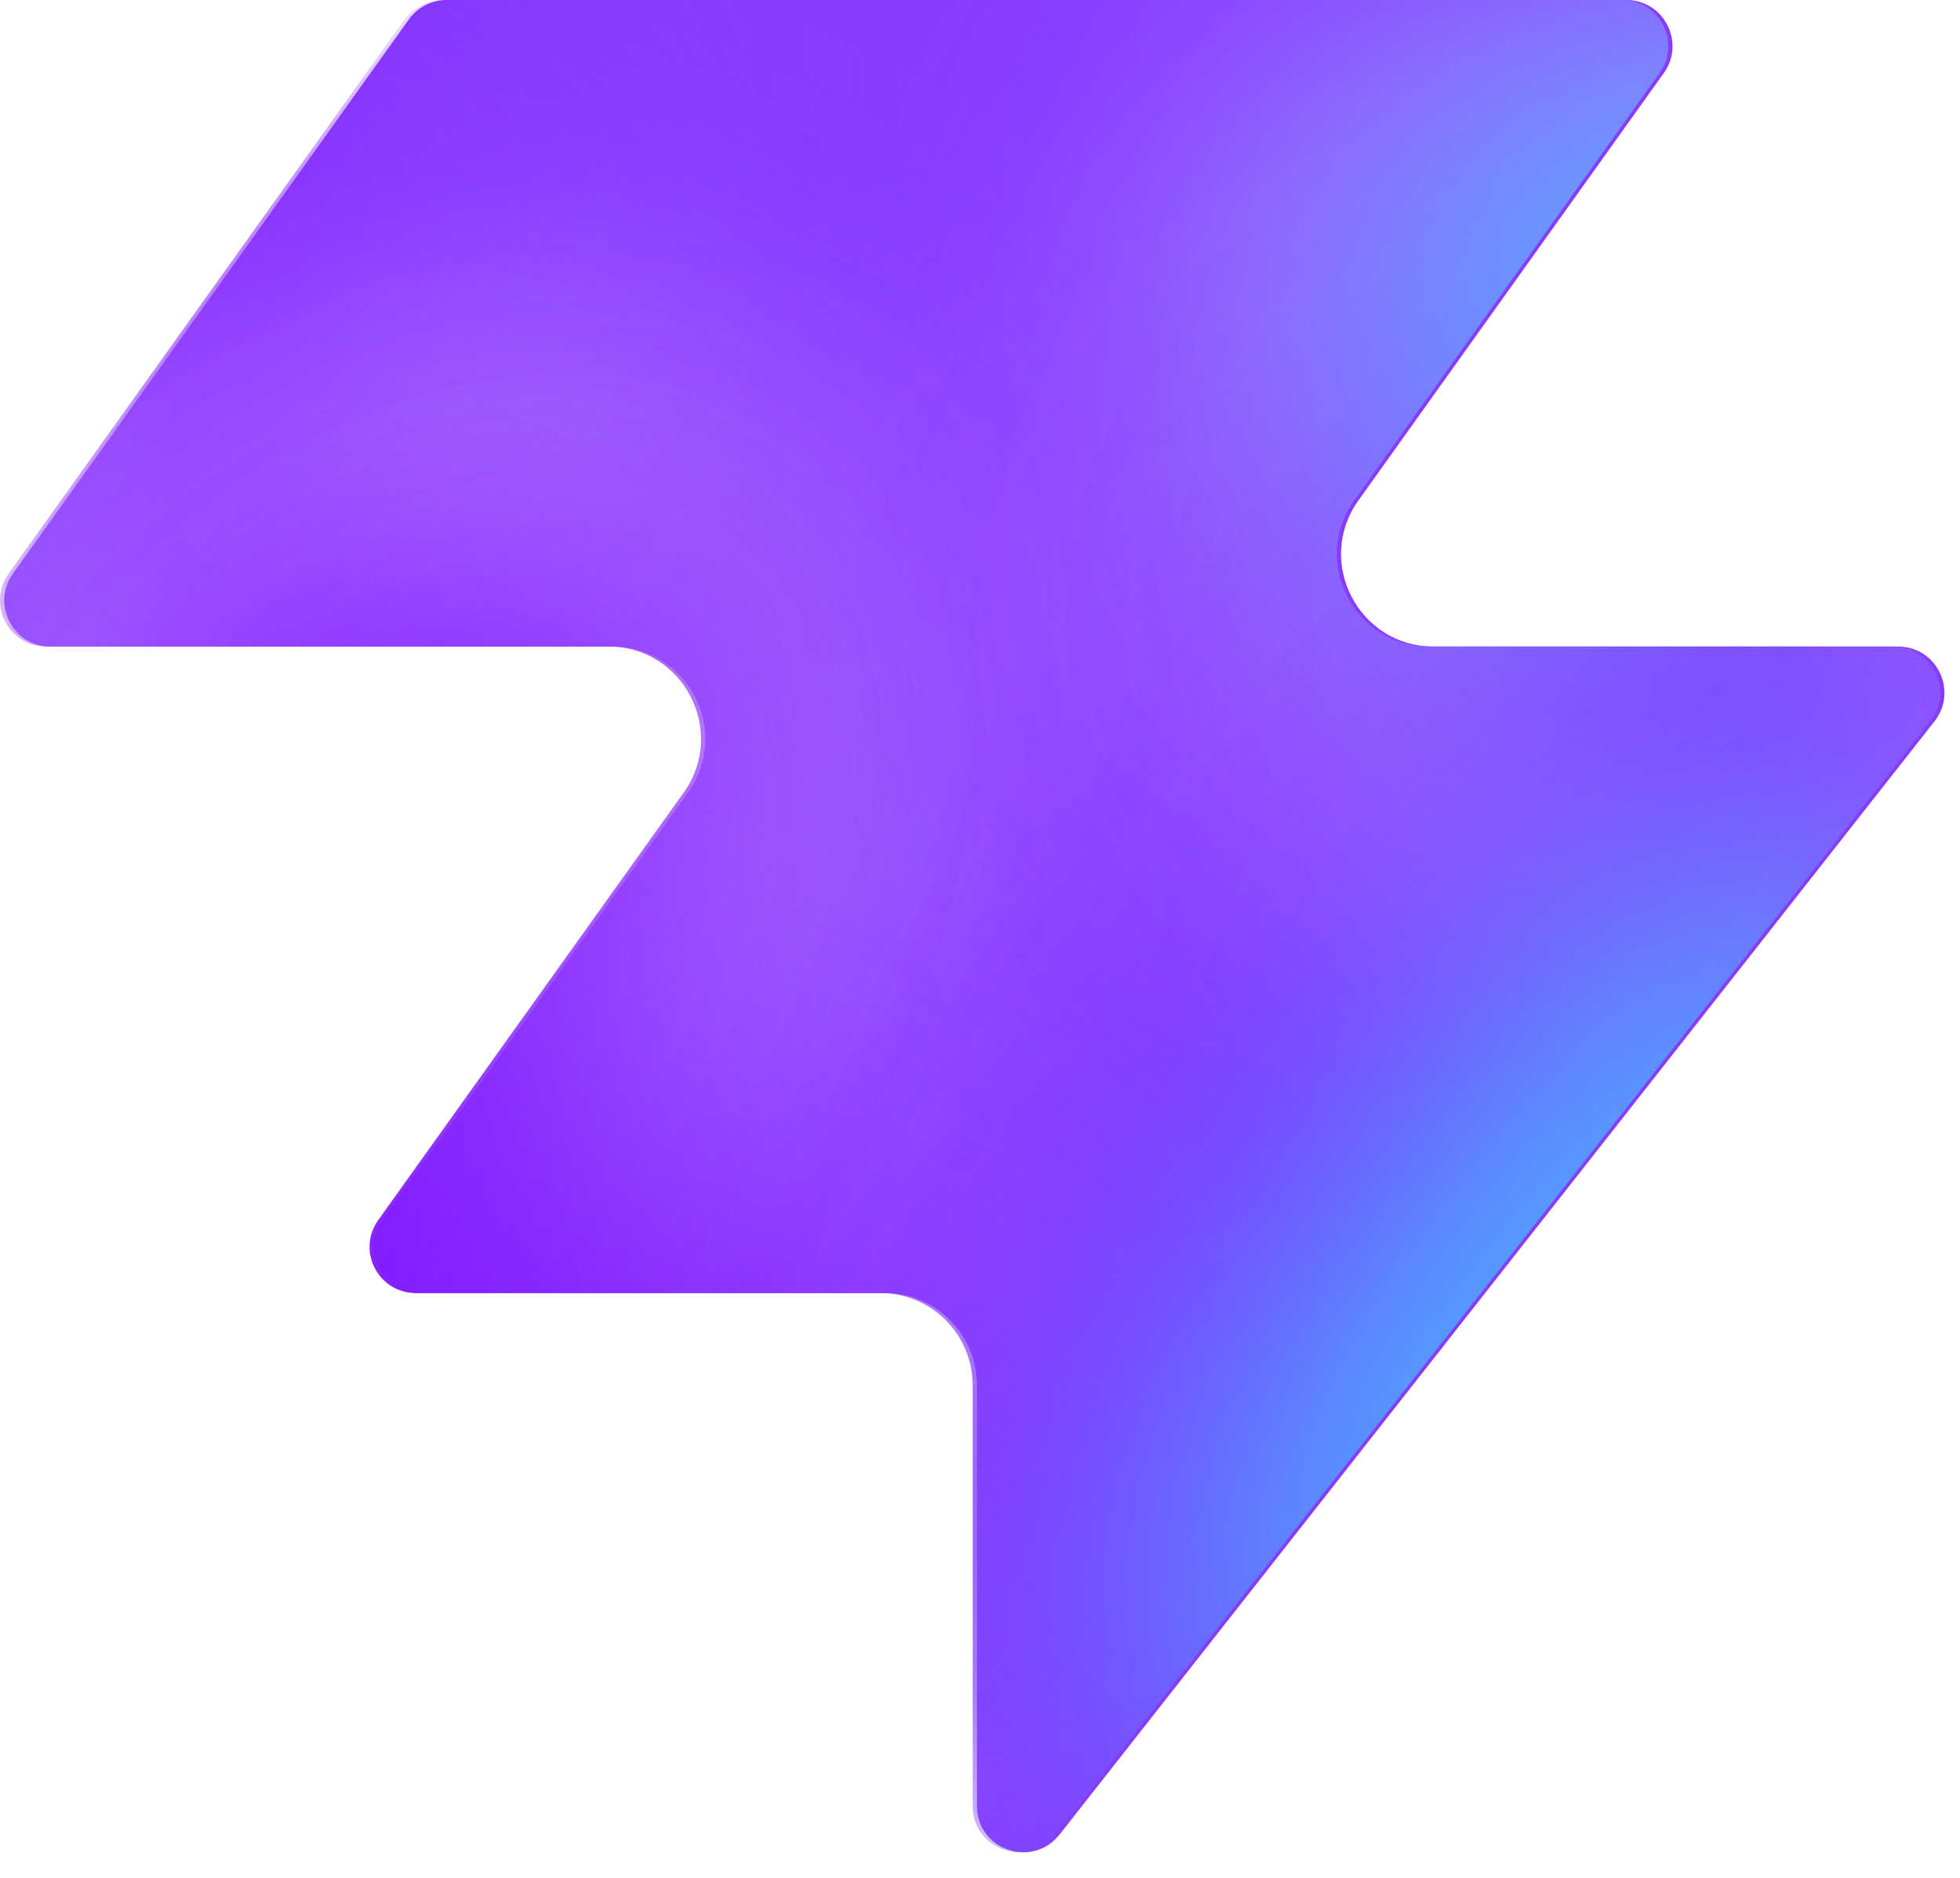
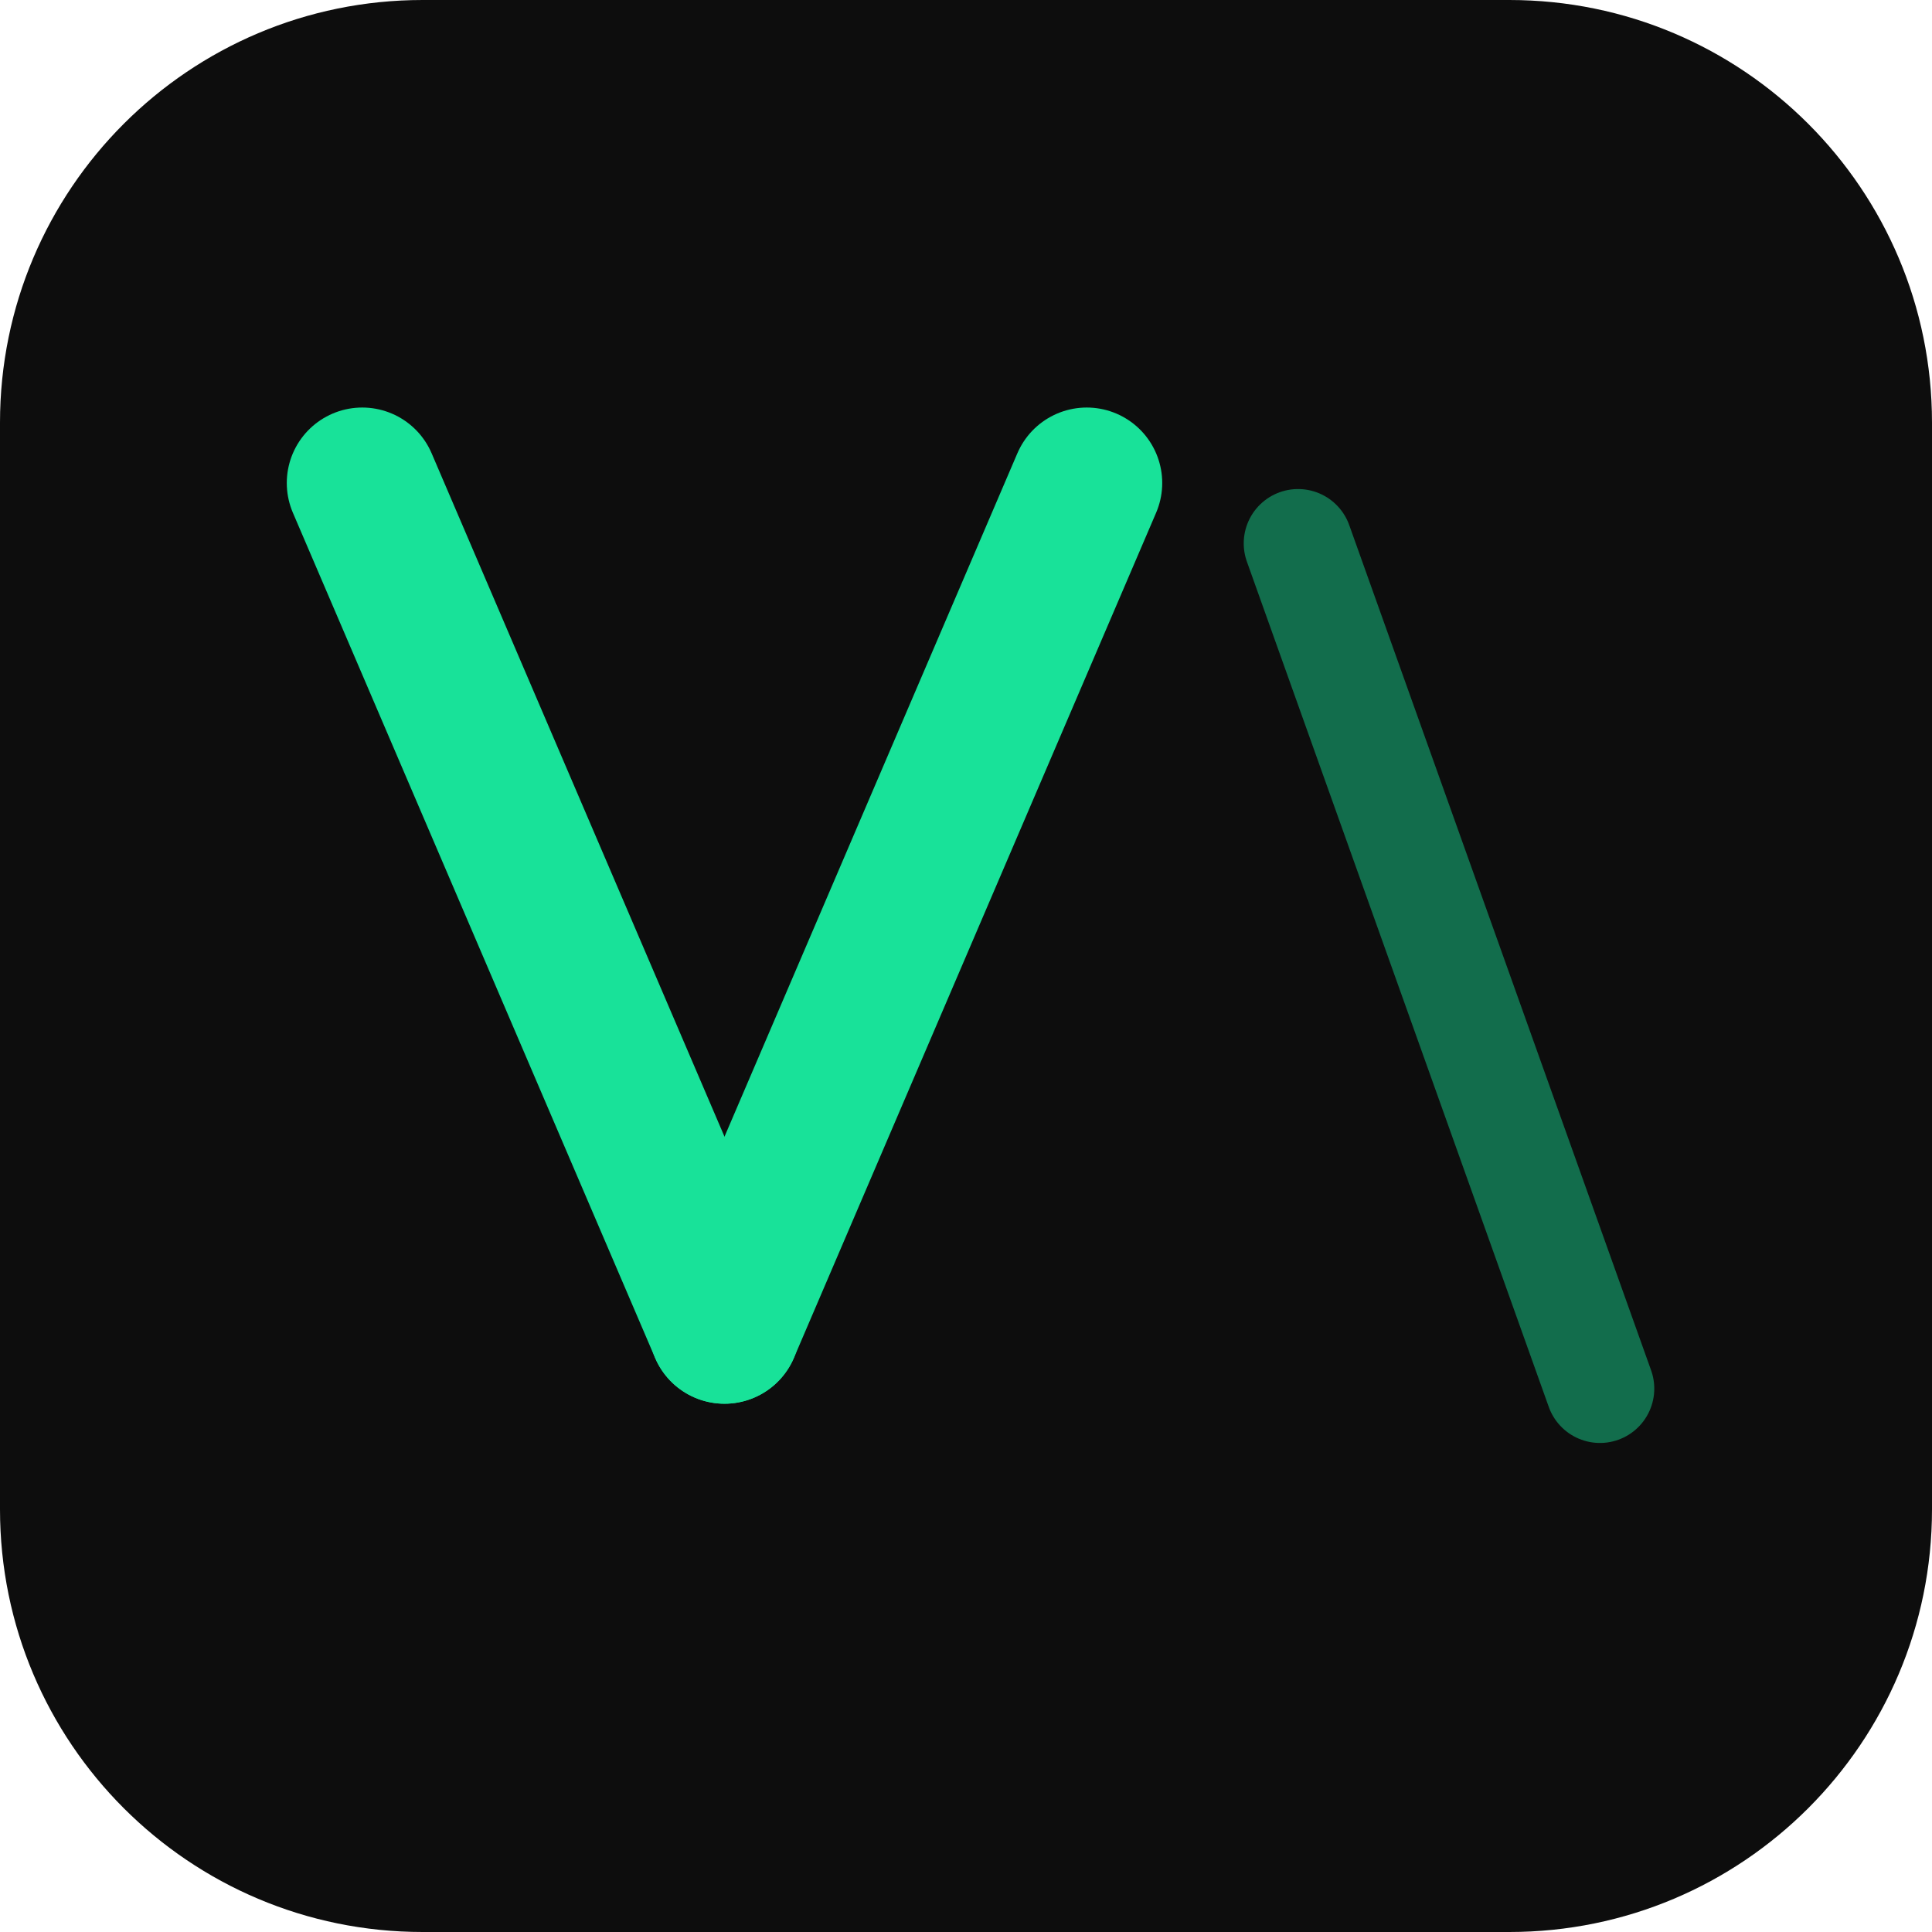
- <svg xmlns="http://www.w3.org/2000/svg" width="48" height="46" fill="none" viewBox="0 0 48 46">
-   <path fill="#863bff" d="M25.946 44.938c-.664.845-2.021.375-2.021-.698V33.937a2.26 2.26 0 0 0-2.262-2.262H10.287c-.92 0-1.456-1.04-.92-1.788l7.48-10.471c1.07-1.497 0-3.578-1.842-3.578H1.237c-.92 0-1.456-1.04-.92-1.788L10.013.474c.214-.297.556-.474.92-.474h28.894c.92 0 1.456 1.04.92 1.788l-7.48 10.471c-1.07 1.498 0 3.579 1.842 3.579h11.377c.943 0 1.473 1.088.89 1.83L25.947 44.94z" style="fill:#863bff;fill:color(display-p3 .525 .23 1);fill-opacity:1" />
-   <mask id="a" width="48" height="46" x="0" y="0" maskUnits="userSpaceOnUse" style="mask-type:alpha">
-     <path fill="#000" d="M25.842 44.938c-.664.844-2.021.375-2.021-.698V33.937a2.26 2.26 0 0 0-2.262-2.262H10.183c-.92 0-1.456-1.04-.92-1.788l7.48-10.471c1.07-1.498 0-3.579-1.842-3.579H1.133c-.92 0-1.456-1.04-.92-1.787L9.91.473c.214-.297.556-.474.92-.474h28.894c.92 0 1.456 1.04.92 1.788l-7.48 10.471c-1.07 1.498 0 3.578 1.842 3.578h11.377c.943 0 1.473 1.088.89 1.832L25.843 44.94z" style="fill:#000;fill-opacity:1" />
-   </mask>
-   <g mask="url(#a)">
-     <g filter="url(#b)">
-       <ellipse cx="5.508" cy="14.704" fill="#ede6ff" rx="5.508" ry="14.704" style="fill:#ede6ff;fill:color(display-p3 .927 .903 1);fill-opacity:1" transform="matrix(.00324 1 1 -.00324 -4.47 31.516)" />
-     </g>
-     <g filter="url(#c)">
-       <ellipse cx="10.399" cy="29.851" fill="#ede6ff" rx="10.399" ry="29.851" style="fill:#ede6ff;fill:color(display-p3 .927 .903 1);fill-opacity:1" transform="matrix(.00324 1 1 -.00324 -39.328 7.883)" />
-     </g>
-     <g filter="url(#d)">
-       <ellipse cx="5.508" cy="30.487" fill="#7e14ff" rx="5.508" ry="30.487" style="fill:#7e14ff;fill:color(display-p3 .492 .077 1);fill-opacity:1" transform="rotate(89.814 -25.913 -14.639)scale(1 -1)" />
-     </g>
-     <g filter="url(#e)">
-       <ellipse cx="5.508" cy="30.599" fill="#7e14ff" rx="5.508" ry="30.599" style="fill:#7e14ff;fill:color(display-p3 .492 .077 1);fill-opacity:1" transform="rotate(89.814 -32.644 -3.334)scale(1 -1)" />
-     </g>
-     <g filter="url(#f)">
-       <ellipse cx="5.508" cy="30.599" fill="#7e14ff" rx="5.508" ry="30.599" style="fill:#7e14ff;fill:color(display-p3 .492 .077 1);fill-opacity:1" transform="matrix(.00324 1 1 -.00324 -34.34 30.47)" />
-     </g>
-     <g filter="url(#g)">
-       <ellipse cx="14.072" cy="22.078" fill="#ede6ff" rx="14.072" ry="22.078" style="fill:#ede6ff;fill:color(display-p3 .927 .903 1);fill-opacity:1" transform="rotate(93.35 24.506 48.493)scale(-1 1)" />
-     </g>
-     <g filter="url(#h)">
-       <ellipse cx="3.47" cy="21.501" fill="#7e14ff" rx="3.47" ry="21.501" style="fill:#7e14ff;fill:color(display-p3 .492 .077 1);fill-opacity:1" transform="rotate(89.009 28.708 47.59)scale(-1 1)" />
-     </g>
-     <g filter="url(#i)">
-       <ellipse cx="3.47" cy="21.501" fill="#7e14ff" rx="3.47" ry="21.501" style="fill:#7e14ff;fill:color(display-p3 .492 .077 1);fill-opacity:1" transform="rotate(89.009 28.708 47.59)scale(-1 1)" />
-     </g>
-     <g filter="url(#j)">
-       <ellipse cx=".387" cy="8.972" fill="#7e14ff" rx="4.407" ry="29.108" style="fill:#7e14ff;fill:color(display-p3 .492 .077 1);fill-opacity:1" transform="rotate(39.51 .387 8.972)" />
-     </g>
-     <g filter="url(#k)">
-       <ellipse cx="47.523" cy="-6.092" fill="#7e14ff" rx="4.407" ry="29.108" style="fill:#7e14ff;fill:color(display-p3 .492 .077 1);fill-opacity:1" transform="rotate(37.892 47.523 -6.092)" />
-     </g>
-     <g filter="url(#l)">
-       <ellipse cx="41.412" cy="6.333" fill="#47bfff" rx="5.971" ry="9.665" style="fill:#47bfff;fill:color(display-p3 .28 .748 1);fill-opacity:1" transform="rotate(37.892 41.412 6.333)" />
-     </g>
-     <g filter="url(#m)">
-       <ellipse cx="-1.879" cy="38.332" fill="#7e14ff" rx="4.407" ry="29.108" style="fill:#7e14ff;fill:color(display-p3 .492 .077 1);fill-opacity:1" transform="rotate(37.892 -1.88 38.332)" />
-     </g>
-     <g filter="url(#n)">
-       <ellipse cx="-1.879" cy="38.332" fill="#7e14ff" rx="4.407" ry="29.108" style="fill:#7e14ff;fill:color(display-p3 .492 .077 1);fill-opacity:1" transform="rotate(37.892 -1.88 38.332)" />
-     </g>
-     <g filter="url(#o)">
-       <ellipse cx="35.651" cy="29.907" fill="#7e14ff" rx="4.407" ry="29.108" style="fill:#7e14ff;fill:color(display-p3 .492 .077 1);fill-opacity:1" transform="rotate(37.892 35.651 29.907)" />
-     </g>
-     <g filter="url(#p)">
-       <ellipse cx="38.418" cy="32.4" fill="#47bfff" rx="5.971" ry="15.297" style="fill:#47bfff;fill:color(display-p3 .28 .748 1);fill-opacity:1" transform="rotate(37.892 38.418 32.4)" />
-     </g>
-   </g>
-   <defs>
-     <filter id="b" width="60.045" height="41.654" x="-19.77" y="16.149" color-interpolation-filters="sRGB" filterUnits="userSpaceOnUse">
-       <feFlood flood-opacity="0" result="BackgroundImageFix" />
-       <feBlend in="SourceGraphic" in2="BackgroundImageFix" result="shape" />
-       <feGaussianBlur result="effect1_foregroundBlur_2002_17158" stdDeviation="7.659" />
-     </filter>
-     <filter id="c" width="90.34" height="51.437" x="-54.613" y="-7.533" color-interpolation-filters="sRGB" filterUnits="userSpaceOnUse">
-       <feFlood flood-opacity="0" result="BackgroundImageFix" />
-       <feBlend in="SourceGraphic" in2="BackgroundImageFix" result="shape" />
-       <feGaussianBlur result="effect1_foregroundBlur_2002_17158" stdDeviation="7.659" />
-     </filter>
-     <filter id="d" width="79.355" height="29.4" x="-49.64" y="2.03" color-interpolation-filters="sRGB" filterUnits="userSpaceOnUse">
-       <feFlood flood-opacity="0" result="BackgroundImageFix" />
-       <feBlend in="SourceGraphic" in2="BackgroundImageFix" result="shape" />
-       <feGaussianBlur result="effect1_foregroundBlur_2002_17158" stdDeviation="4.596" />
-     </filter>
-     <filter id="e" width="79.579" height="29.4" x="-45.045" y="20.029" color-interpolation-filters="sRGB" filterUnits="userSpaceOnUse">
-       <feFlood flood-opacity="0" result="BackgroundImageFix" />
-       <feBlend in="SourceGraphic" in2="BackgroundImageFix" result="shape" />
-       <feGaussianBlur result="effect1_foregroundBlur_2002_17158" stdDeviation="4.596" />
-     </filter>
-     <filter id="f" width="79.579" height="29.4" x="-43.513" y="21.178" color-interpolation-filters="sRGB" filterUnits="userSpaceOnUse">
-       <feFlood flood-opacity="0" result="BackgroundImageFix" />
-       <feBlend in="SourceGraphic" in2="BackgroundImageFix" result="shape" />
-       <feGaussianBlur result="effect1_foregroundBlur_2002_17158" stdDeviation="4.596" />
-     </filter>
-     <filter id="g" width="74.749" height="58.852" x="15.756" y="-17.901" color-interpolation-filters="sRGB" filterUnits="userSpaceOnUse">
-       <feFlood flood-opacity="0" result="BackgroundImageFix" />
-       <feBlend in="SourceGraphic" in2="BackgroundImageFix" result="shape" />
-       <feGaussianBlur result="effect1_foregroundBlur_2002_17158" stdDeviation="7.659" />
-     </filter>
-     <filter id="h" width="61.377" height="25.362" x="23.548" y="2.284" color-interpolation-filters="sRGB" filterUnits="userSpaceOnUse">
-       <feFlood flood-opacity="0" result="BackgroundImageFix" />
-       <feBlend in="SourceGraphic" in2="BackgroundImageFix" result="shape" />
-       <feGaussianBlur result="effect1_foregroundBlur_2002_17158" stdDeviation="4.596" />
-     </filter>
-     <filter id="i" width="61.377" height="25.362" x="23.548" y="2.284" color-interpolation-filters="sRGB" filterUnits="userSpaceOnUse">
-       <feFlood flood-opacity="0" result="BackgroundImageFix" />
-       <feBlend in="SourceGraphic" in2="BackgroundImageFix" result="shape" />
-       <feGaussianBlur result="effect1_foregroundBlur_2002_17158" stdDeviation="4.596" />
-     </filter>
-     <filter id="j" width="56.045" height="63.649" x="-27.636" y="-22.853" color-interpolation-filters="sRGB" filterUnits="userSpaceOnUse">
-       <feFlood flood-opacity="0" result="BackgroundImageFix" />
-       <feBlend in="SourceGraphic" in2="BackgroundImageFix" result="shape" />
-       <feGaussianBlur result="effect1_foregroundBlur_2002_17158" stdDeviation="4.596" />
-     </filter>
-     <filter id="k" width="54.814" height="64.646" x="20.116" y="-38.415" color-interpolation-filters="sRGB" filterUnits="userSpaceOnUse">
-       <feFlood flood-opacity="0" result="BackgroundImageFix" />
-       <feBlend in="SourceGraphic" in2="BackgroundImageFix" result="shape" />
-       <feGaussianBlur result="effect1_foregroundBlur_2002_17158" stdDeviation="4.596" />
-     </filter>
-     <filter id="l" width="33.541" height="35.313" x="24.641" y="-11.323" color-interpolation-filters="sRGB" filterUnits="userSpaceOnUse">
-       <feFlood flood-opacity="0" result="BackgroundImageFix" />
-       <feBlend in="SourceGraphic" in2="BackgroundImageFix" result="shape" />
-       <feGaussianBlur result="effect1_foregroundBlur_2002_17158" stdDeviation="4.596" />
-     </filter>
-     <filter id="m" width="54.814" height="64.646" x="-29.286" y="6.009" color-interpolation-filters="sRGB" filterUnits="userSpaceOnUse">
-       <feFlood flood-opacity="0" result="BackgroundImageFix" />
-       <feBlend in="SourceGraphic" in2="BackgroundImageFix" result="shape" />
-       <feGaussianBlur result="effect1_foregroundBlur_2002_17158" stdDeviation="4.596" />
-     </filter>
-     <filter id="n" width="54.814" height="64.646" x="-29.286" y="6.009" color-interpolation-filters="sRGB" filterUnits="userSpaceOnUse">
-       <feFlood flood-opacity="0" result="BackgroundImageFix" />
-       <feBlend in="SourceGraphic" in2="BackgroundImageFix" result="shape" />
-       <feGaussianBlur result="effect1_foregroundBlur_2002_17158" stdDeviation="4.596" />
-     </filter>
-     <filter id="o" width="54.814" height="64.646" x="8.244" y="-2.416" color-interpolation-filters="sRGB" filterUnits="userSpaceOnUse">
-       <feFlood flood-opacity="0" result="BackgroundImageFix" />
-       <feBlend in="SourceGraphic" in2="BackgroundImageFix" result="shape" />
-       <feGaussianBlur result="effect1_foregroundBlur_2002_17158" stdDeviation="4.596" />
-     </filter>
-     <filter id="p" width="39.409" height="43.623" x="18.713" y="10.588" color-interpolation-filters="sRGB" filterUnits="userSpaceOnUse">
-       <feFlood flood-opacity="0" result="BackgroundImageFix" />
-       <feBlend in="SourceGraphic" in2="BackgroundImageFix" result="shape" />
-       <feGaussianBlur result="effect1_foregroundBlur_2002_17158" stdDeviation="4.596" />
-     </filter>
-   </defs>
+ <svg xmlns="http://www.w3.org/2000/svg" viewBox="0 0 32 32" width="32" height="32" fill="none">
+   <rect x="0" y="0" width="32" height="32" rx="7" fill="#0d0d0d" />
+   <line x1="6" y1="8" x2="12" y2="22" stroke="#18E299" stroke-width="2.5" stroke-linecap="round" />
+   <line x1="12" y1="22" x2="18" y2="8" stroke="#18E299" stroke-width="2.5" stroke-linecap="round" />
+   <line x1="21.5" y1="9" x2="26.5" y2="23" stroke="#18E299" stroke-width="1.8" stroke-linecap="round" opacity="0.45" />
</svg>
